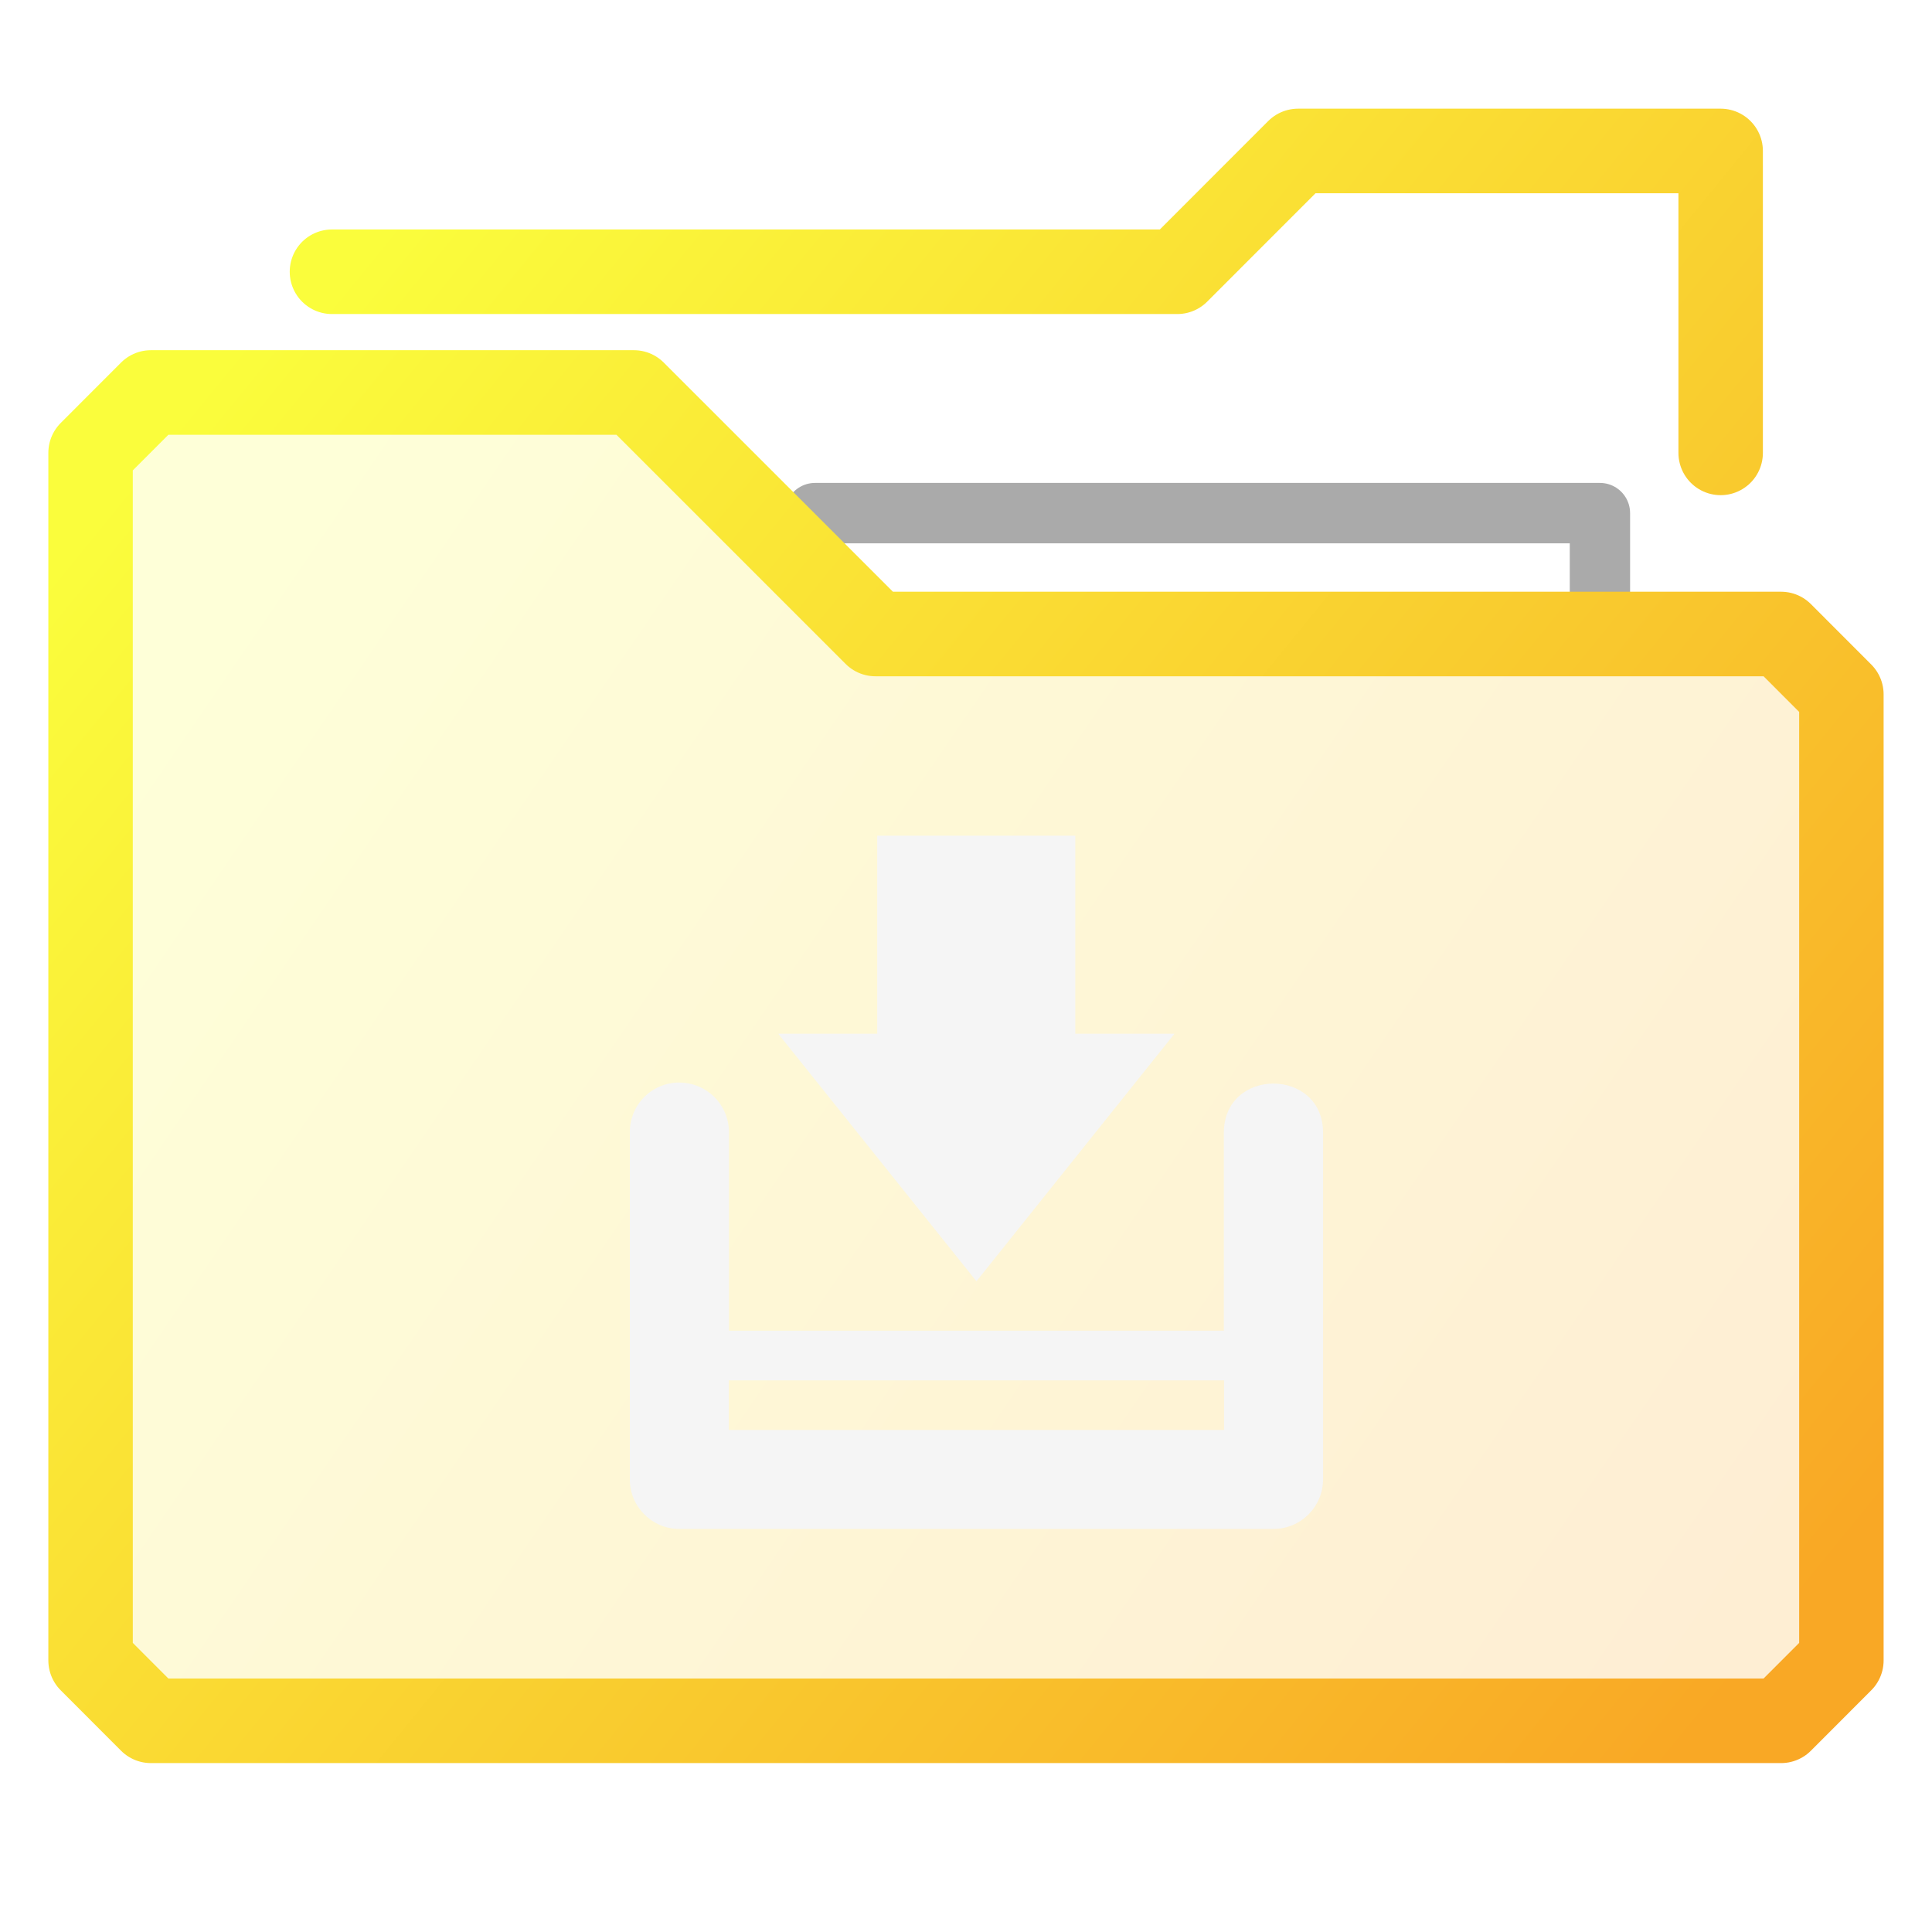
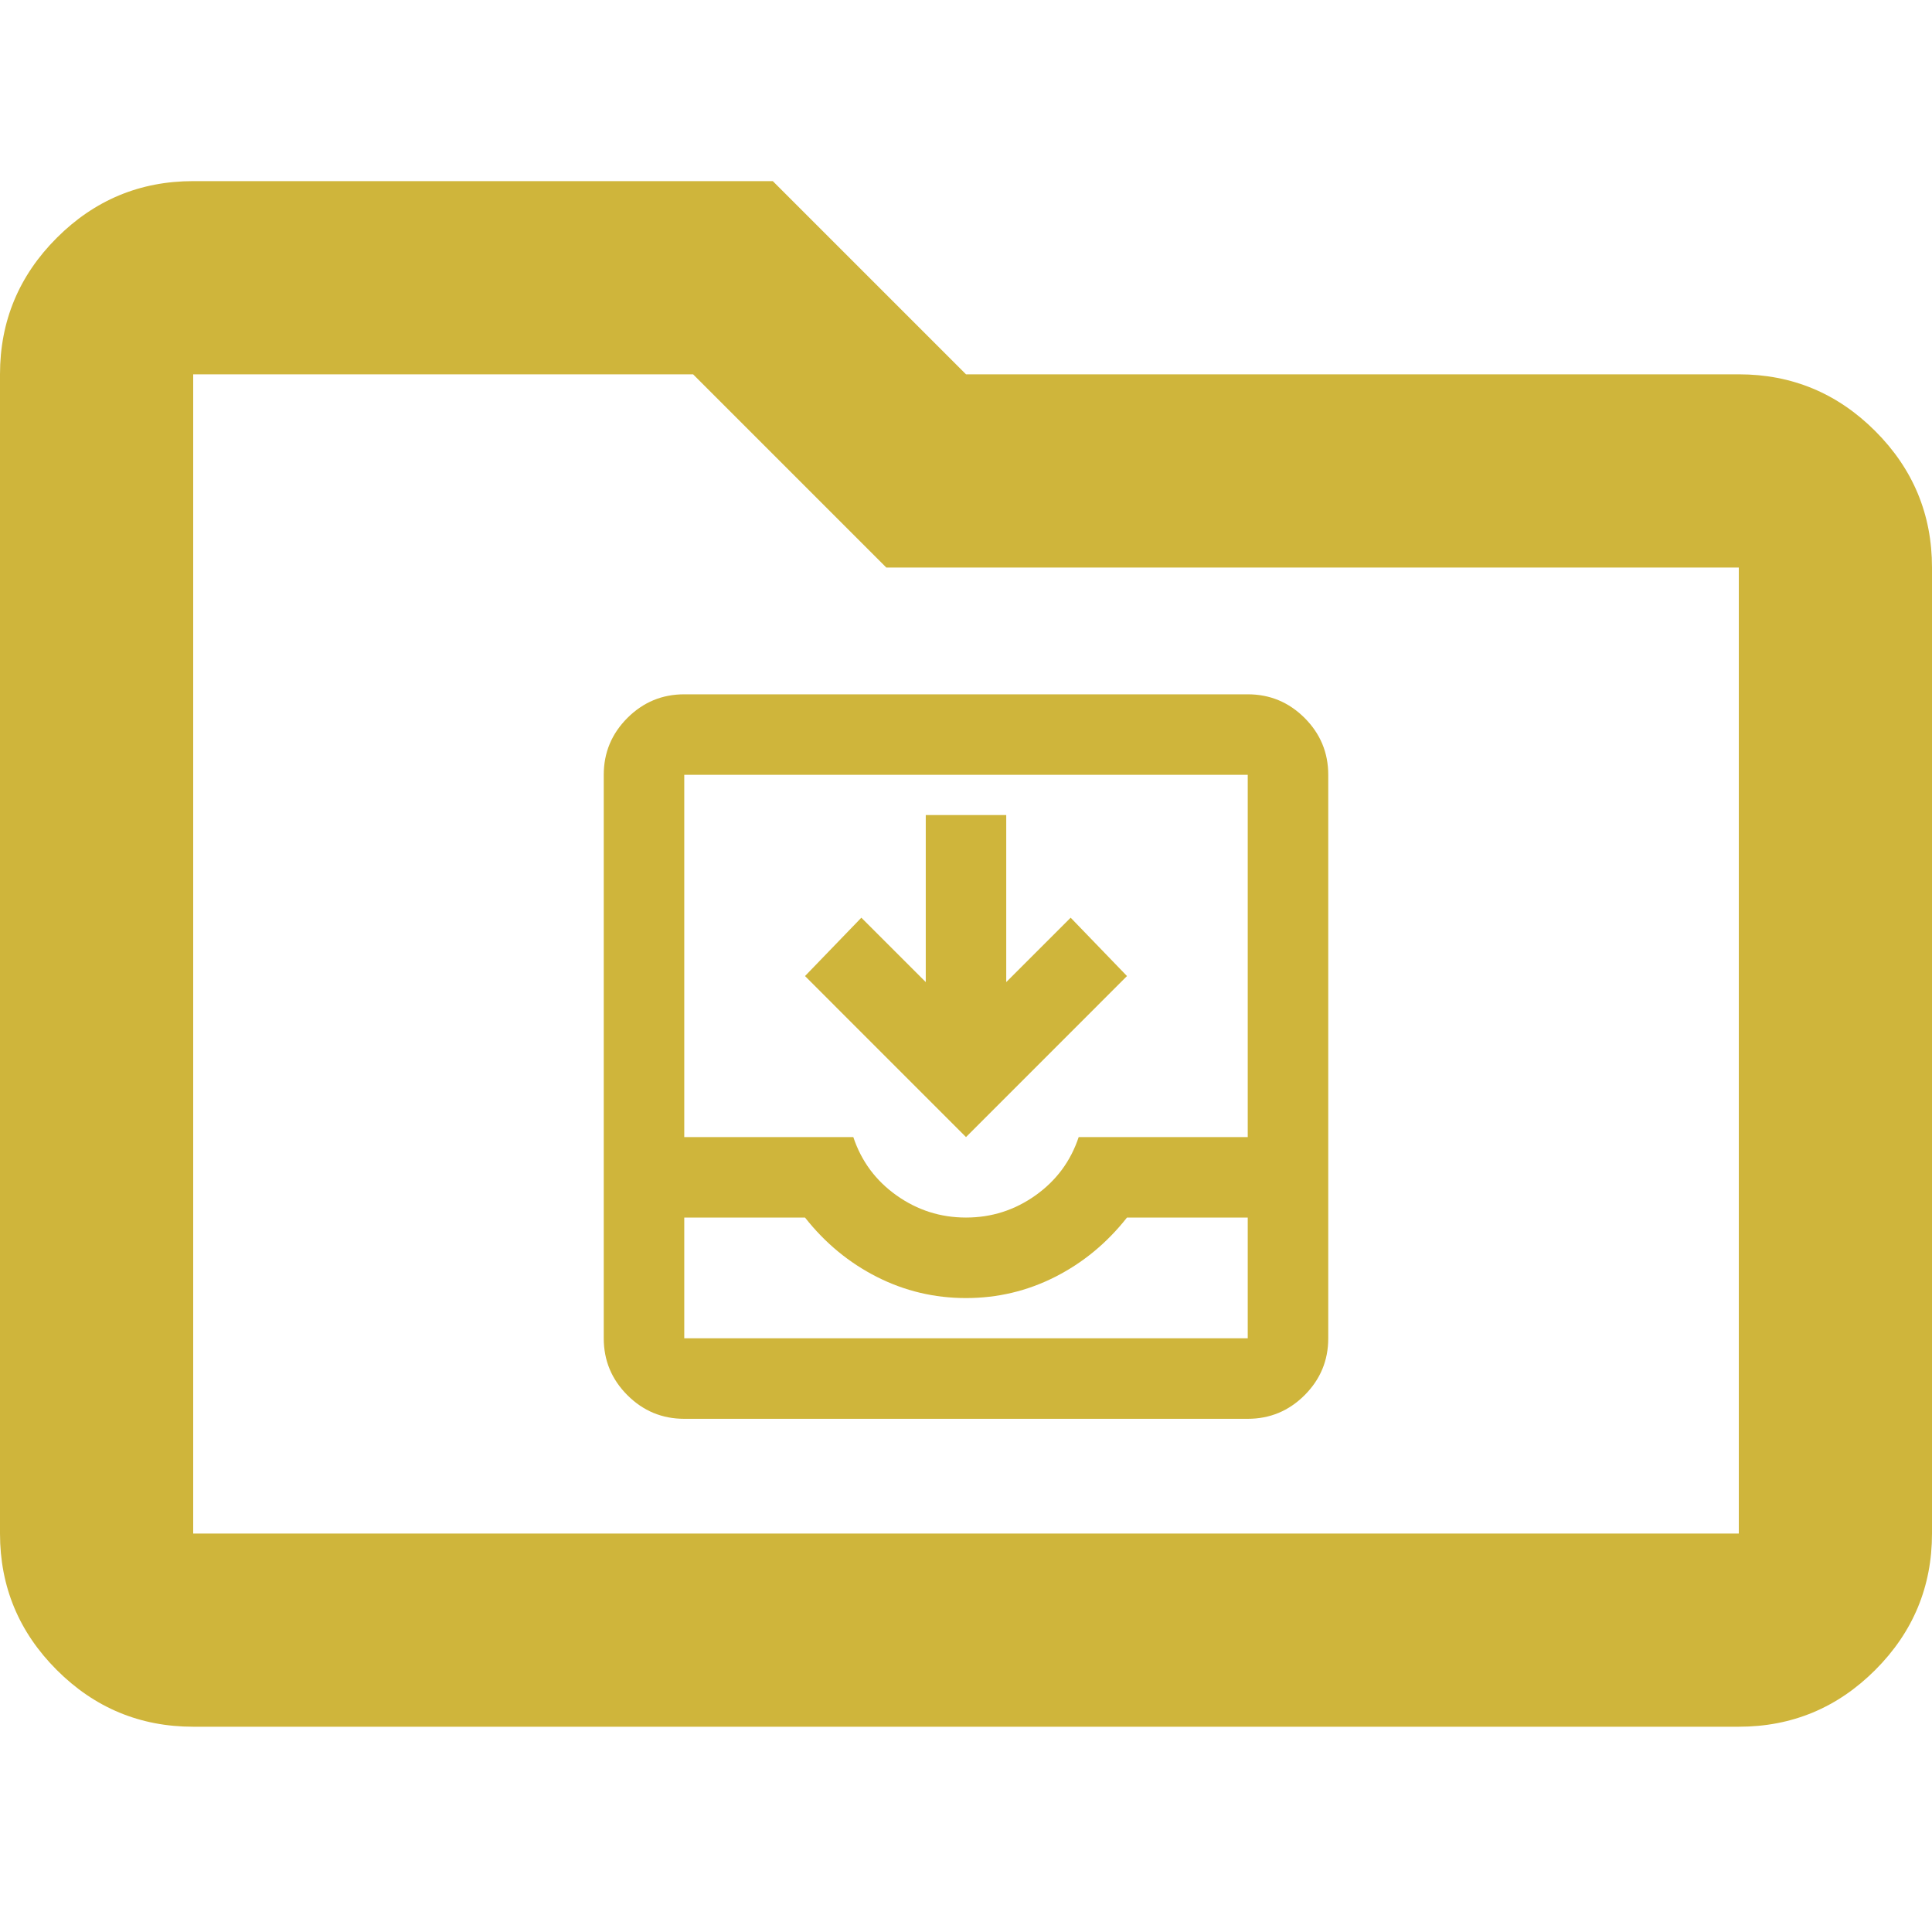
- <svg xmlns="http://www.w3.org/2000/svg" xmlns:xlink="http://www.w3.org/1999/xlink" height="32" width="32" version="1.1" id="svg34">
-   <defs id="defs38" />
-   <linearGradient id="a">
-     <stop offset="0" stop-color="#fafd3c" id="stop2" />
-     <stop offset="1" stop-color="#f9a825" id="stop4" />
-   </linearGradient>
-   <linearGradient id="b" gradientUnits="userSpaceOnUse" x1="-54.435" x2="-19.412" xlink:href="#a" y1="14.268" y2="39.284" />
-   <linearGradient id="c" gradientUnits="userSpaceOnUse" x1="-54.435" x2="-14.409" xlink:href="#a" y1="11.618" y2="44.287" />
-   <linearGradient id="f" gradientTransform="matrix(.477 0 0 .47697 -30.639 27.022)" gradientUnits="userSpaceOnUse" x1="-54.435" x2="-14.409" xlink:href="#a" y1="11.618" y2="44.287" />
-   <linearGradient id="e" gradientTransform="matrix(.477 0 0 .47697 -30.638 26.213)" gradientUnits="userSpaceOnUse" x1="-54.435" x2="-14.409" xlink:href="#a" y1="11.618" y2="44.287" />
-   <linearGradient id="d" gradientTransform="matrix(.477 0 0 .47697 -30.638 26.213)" gradientUnits="userSpaceOnUse" x1="-54.435" x2="-16.41" y1="19.271" y2="45.288">
-     <stop offset="0" stop-color="#fafd3c" stop-opacity=".2" id="stop11" />
-     <stop offset="1" stop-color="#f9a825" stop-opacity=".2" id="stop13" />
-   </linearGradient>
-   <g transform="matrix(1.35024 0 0 1.35193 80.504 -33.726)" fill="#dfffff" fill-opacity=".078" stroke-width=".962" stroke-linecap="round" stroke-linejoin="round" stroke="url(#b)" id="g24">
-     <path d="M-39.996 32.713v-1.48h-9.628" fill="none" stroke="#aaa" stroke-width=".74" id="path16" />
-     <g clip-rule="evenodd" stroke="url(#c)" stroke-width="1.036" transform="translate(0 -2.74)" id="g22">
-       <path d="M-48.883 35.454l-2.963-2.959h-5.925l-.74.74v14.794l.74.74h19.997l.74-.74V36.194l-.74-.74z" fill="url(#d)" fill-opacity="1" fill-rule="evenodd" stroke="url(#e)" id="path18" />
-       <path d="M-38.515 33.235v-3.699h-5.184l-1.481 1.48h-10.37" fill="none" stroke="url(#f)" id="path20" />
-     </g>
-   </g>
-   <path d="M9.61 13.02h13.122v13.122H9.61z" fill="none" id="path26" />
-   <g fill="#f5f5f5" id="g32">
-     <path d="M14.53 13.842v3.28h-1.64l3.283 4.1 3.28-4.1H17.81v-3.28z" id="path28" />
-     <path d="M11.238 17.93a.818.818 0 0 0-.806.831v5.741a.82.82 0 0 0 .818.822h9.842a.822.822 0 0 0 .822-.822v-5.74c0-1.086-1.643-1.086-1.643 0v3.279h-8.197v-3.28a.822.822 0 0 0-.833-.83zm.833 4.933h8.203v.821h-8.203z" id="path30" />
-   </g>
+ <svg xmlns="http://www.w3.org/2000/svg" width="32" height="32" viewBox="0 0 64 64" fill="none">
+   <path d="M6.4 57.2C4.64 57.2 3.133 56.573 1.88 55.32C0.627 54.067 0 52.56 0 50.8V12.4C0 10.64 0.627 9.133 1.88 7.88C3.133 6.627 4.64 6 6.4 6H25.6L32 12.4H57.6C59.36 12.4 60.867 13.027 62.12 14.28C63.373 15.533 64 17.04 64 18.8V50.8C64 52.56 63.373 54.067 62.12 55.32C60.867 56.573 59.36 57.2 57.6 57.2H6.4ZM6.4 50.8H57.6V18.8H29.36L22.96 12.4H6.4V50.8Z" fill="#CFB53B" />
+   <path d="M22.667 47C21.933 47 21.306 46.739 20.783 46.217C20.261 45.694 20 45.067 20 44.333V25.667C20 24.933 20.261 24.306 20.783 23.783C21.306 23.261 21.933 23 22.667 23H41.333C42.067 23 42.694 23.261 43.217 23.783C43.739 24.306 44 24.933 44 25.667V44.333C44 45.067 43.739 45.694 43.217 46.217C42.694 46.739 42.067 47 41.333 47H22.667ZM22.667 44.333H41.333V40.333H37.333C36.667 41.178 35.872 41.833 34.95 42.3C34.028 42.767 33.044 43 32 43C30.956 43 29.972 42.767 29.05 42.3C28.128 41.833 27.333 41.178 26.667 40.333H22.667V44.333ZM32 40.333C32.844 40.333 33.611 40.089 34.3 39.6C34.989 39.111 35.467 38.467 35.733 37.667H41.333V25.667H22.667V37.667H28.267C28.533 38.467 29.011 39.111 29.7 39.6C30.389 40.089 31.156 40.333 32 40.333ZM32 37.667L26.667 32.333L28.533 30.4L30.667 32.533V27H33.333V32.533L35.467 30.4L37.333 32.333L32 37.667Z" fill="#CFB53B" />
</svg>
